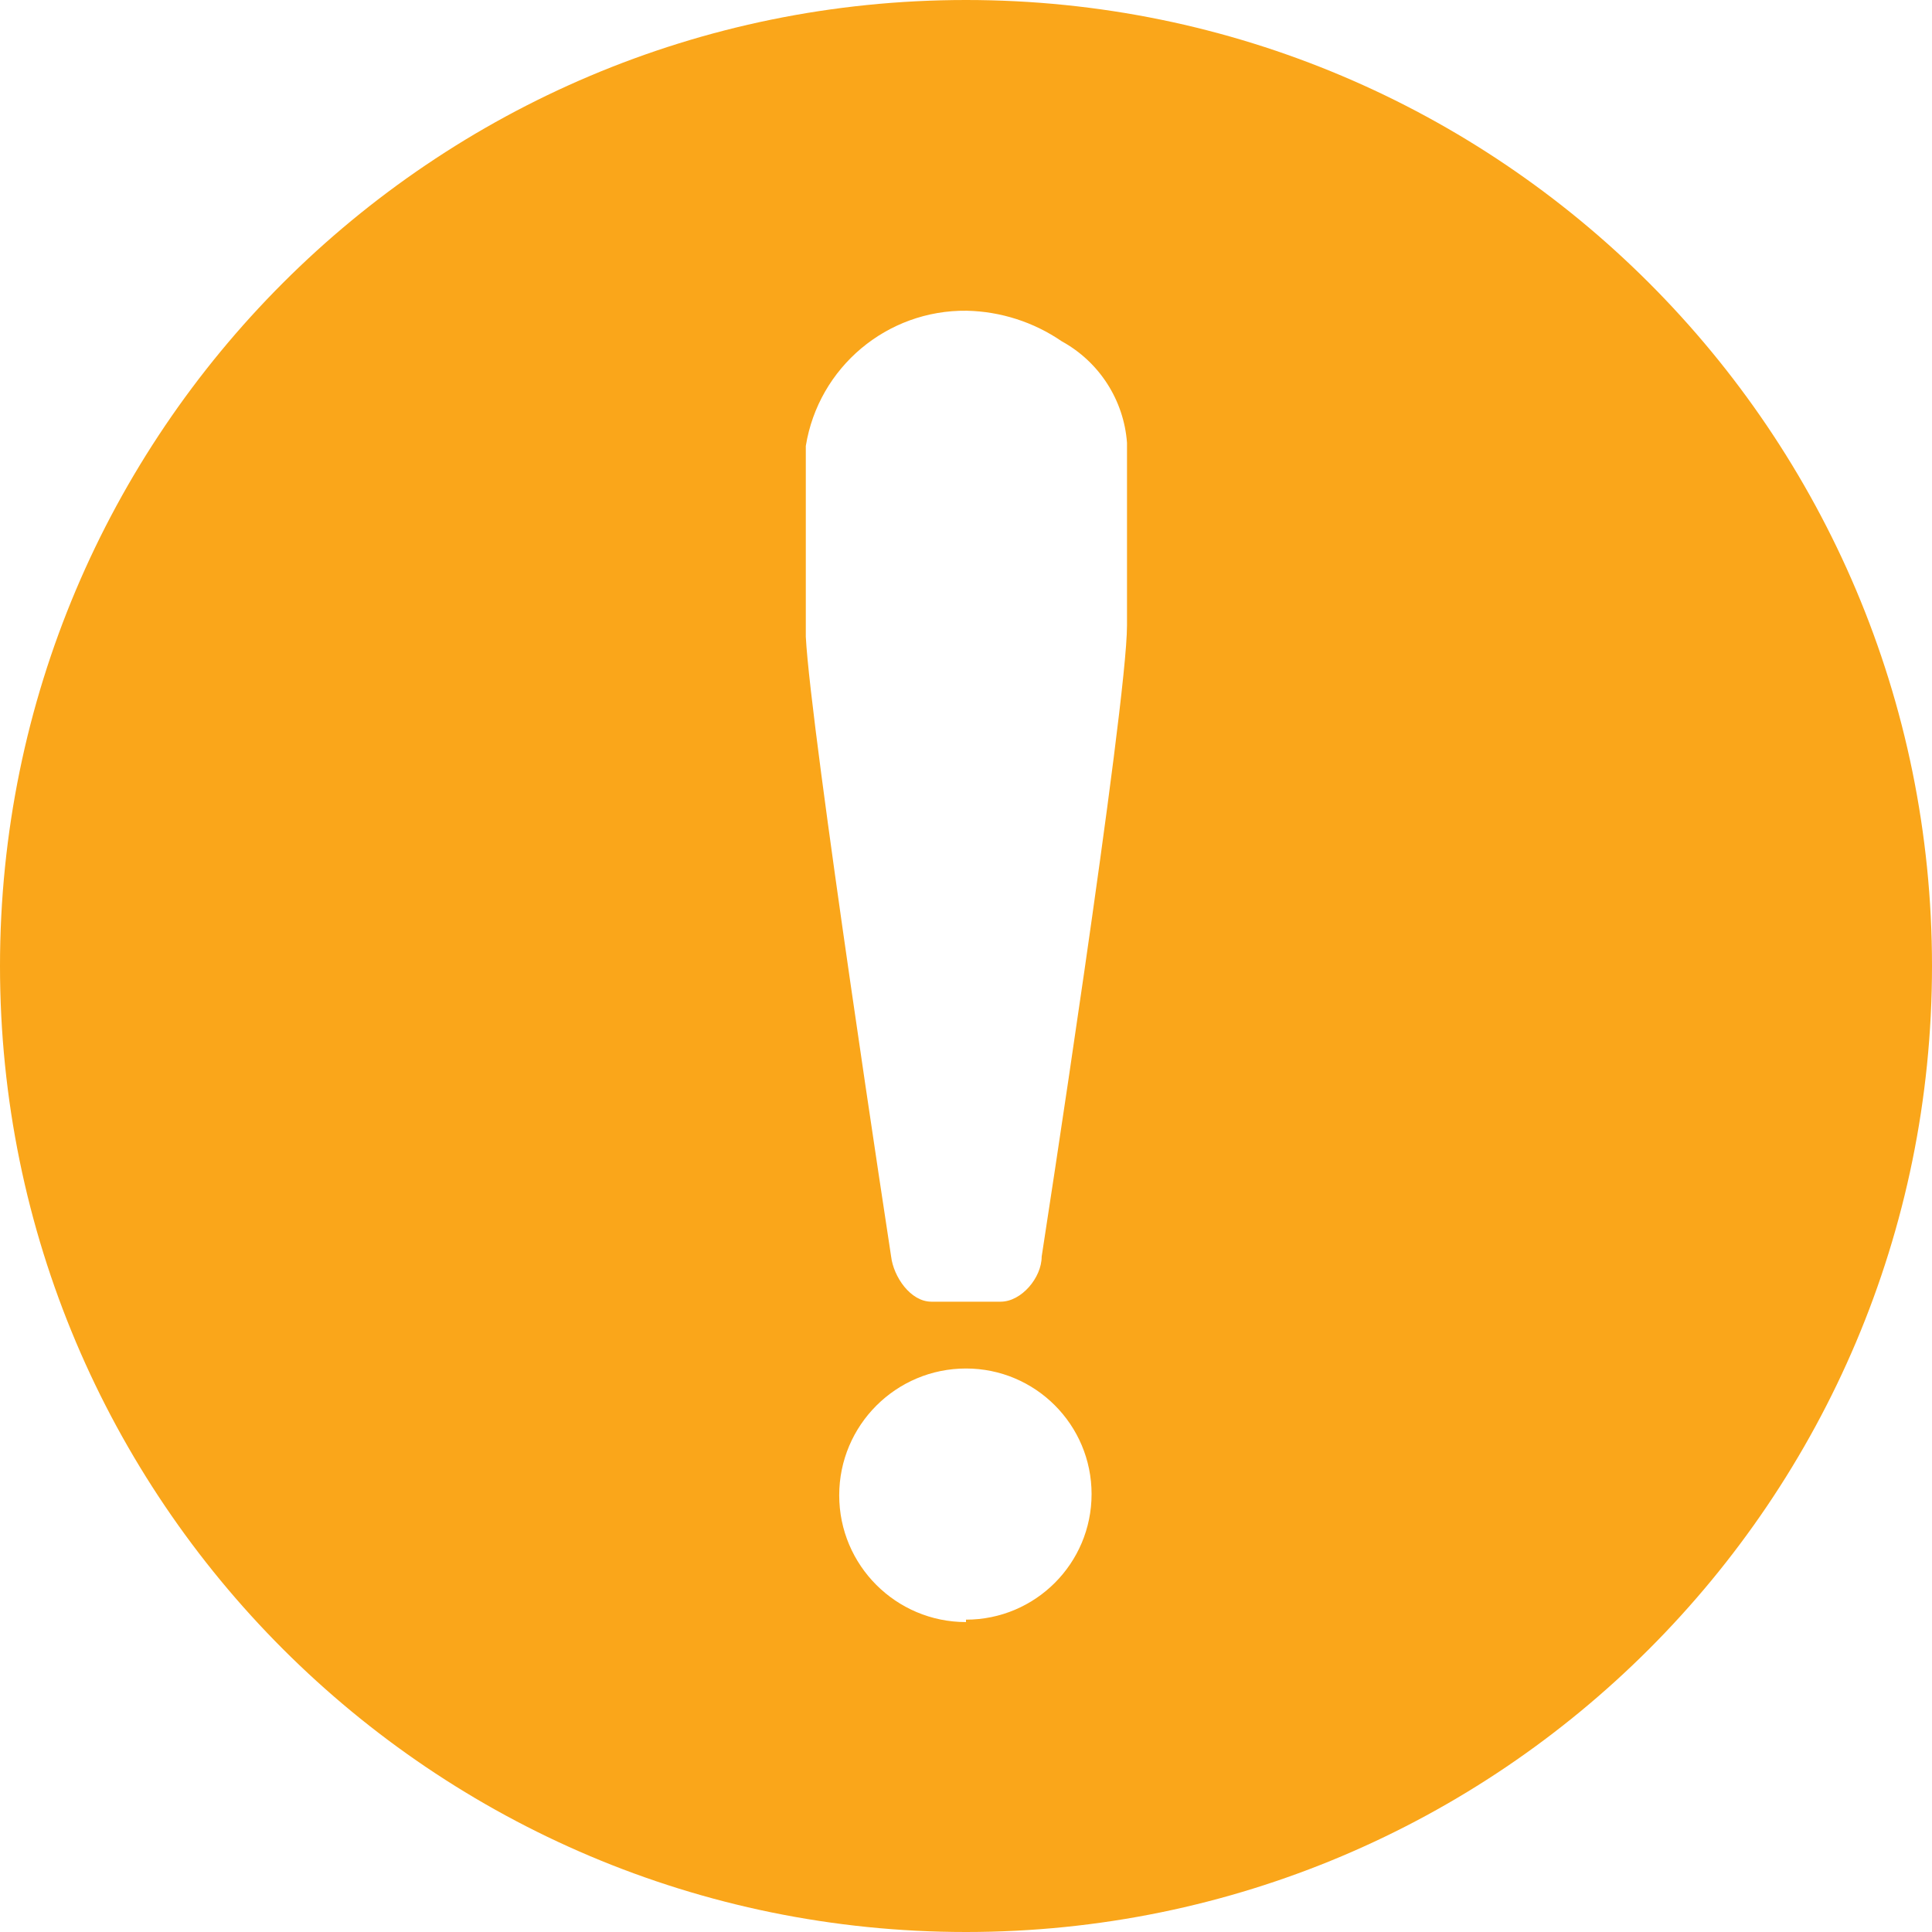
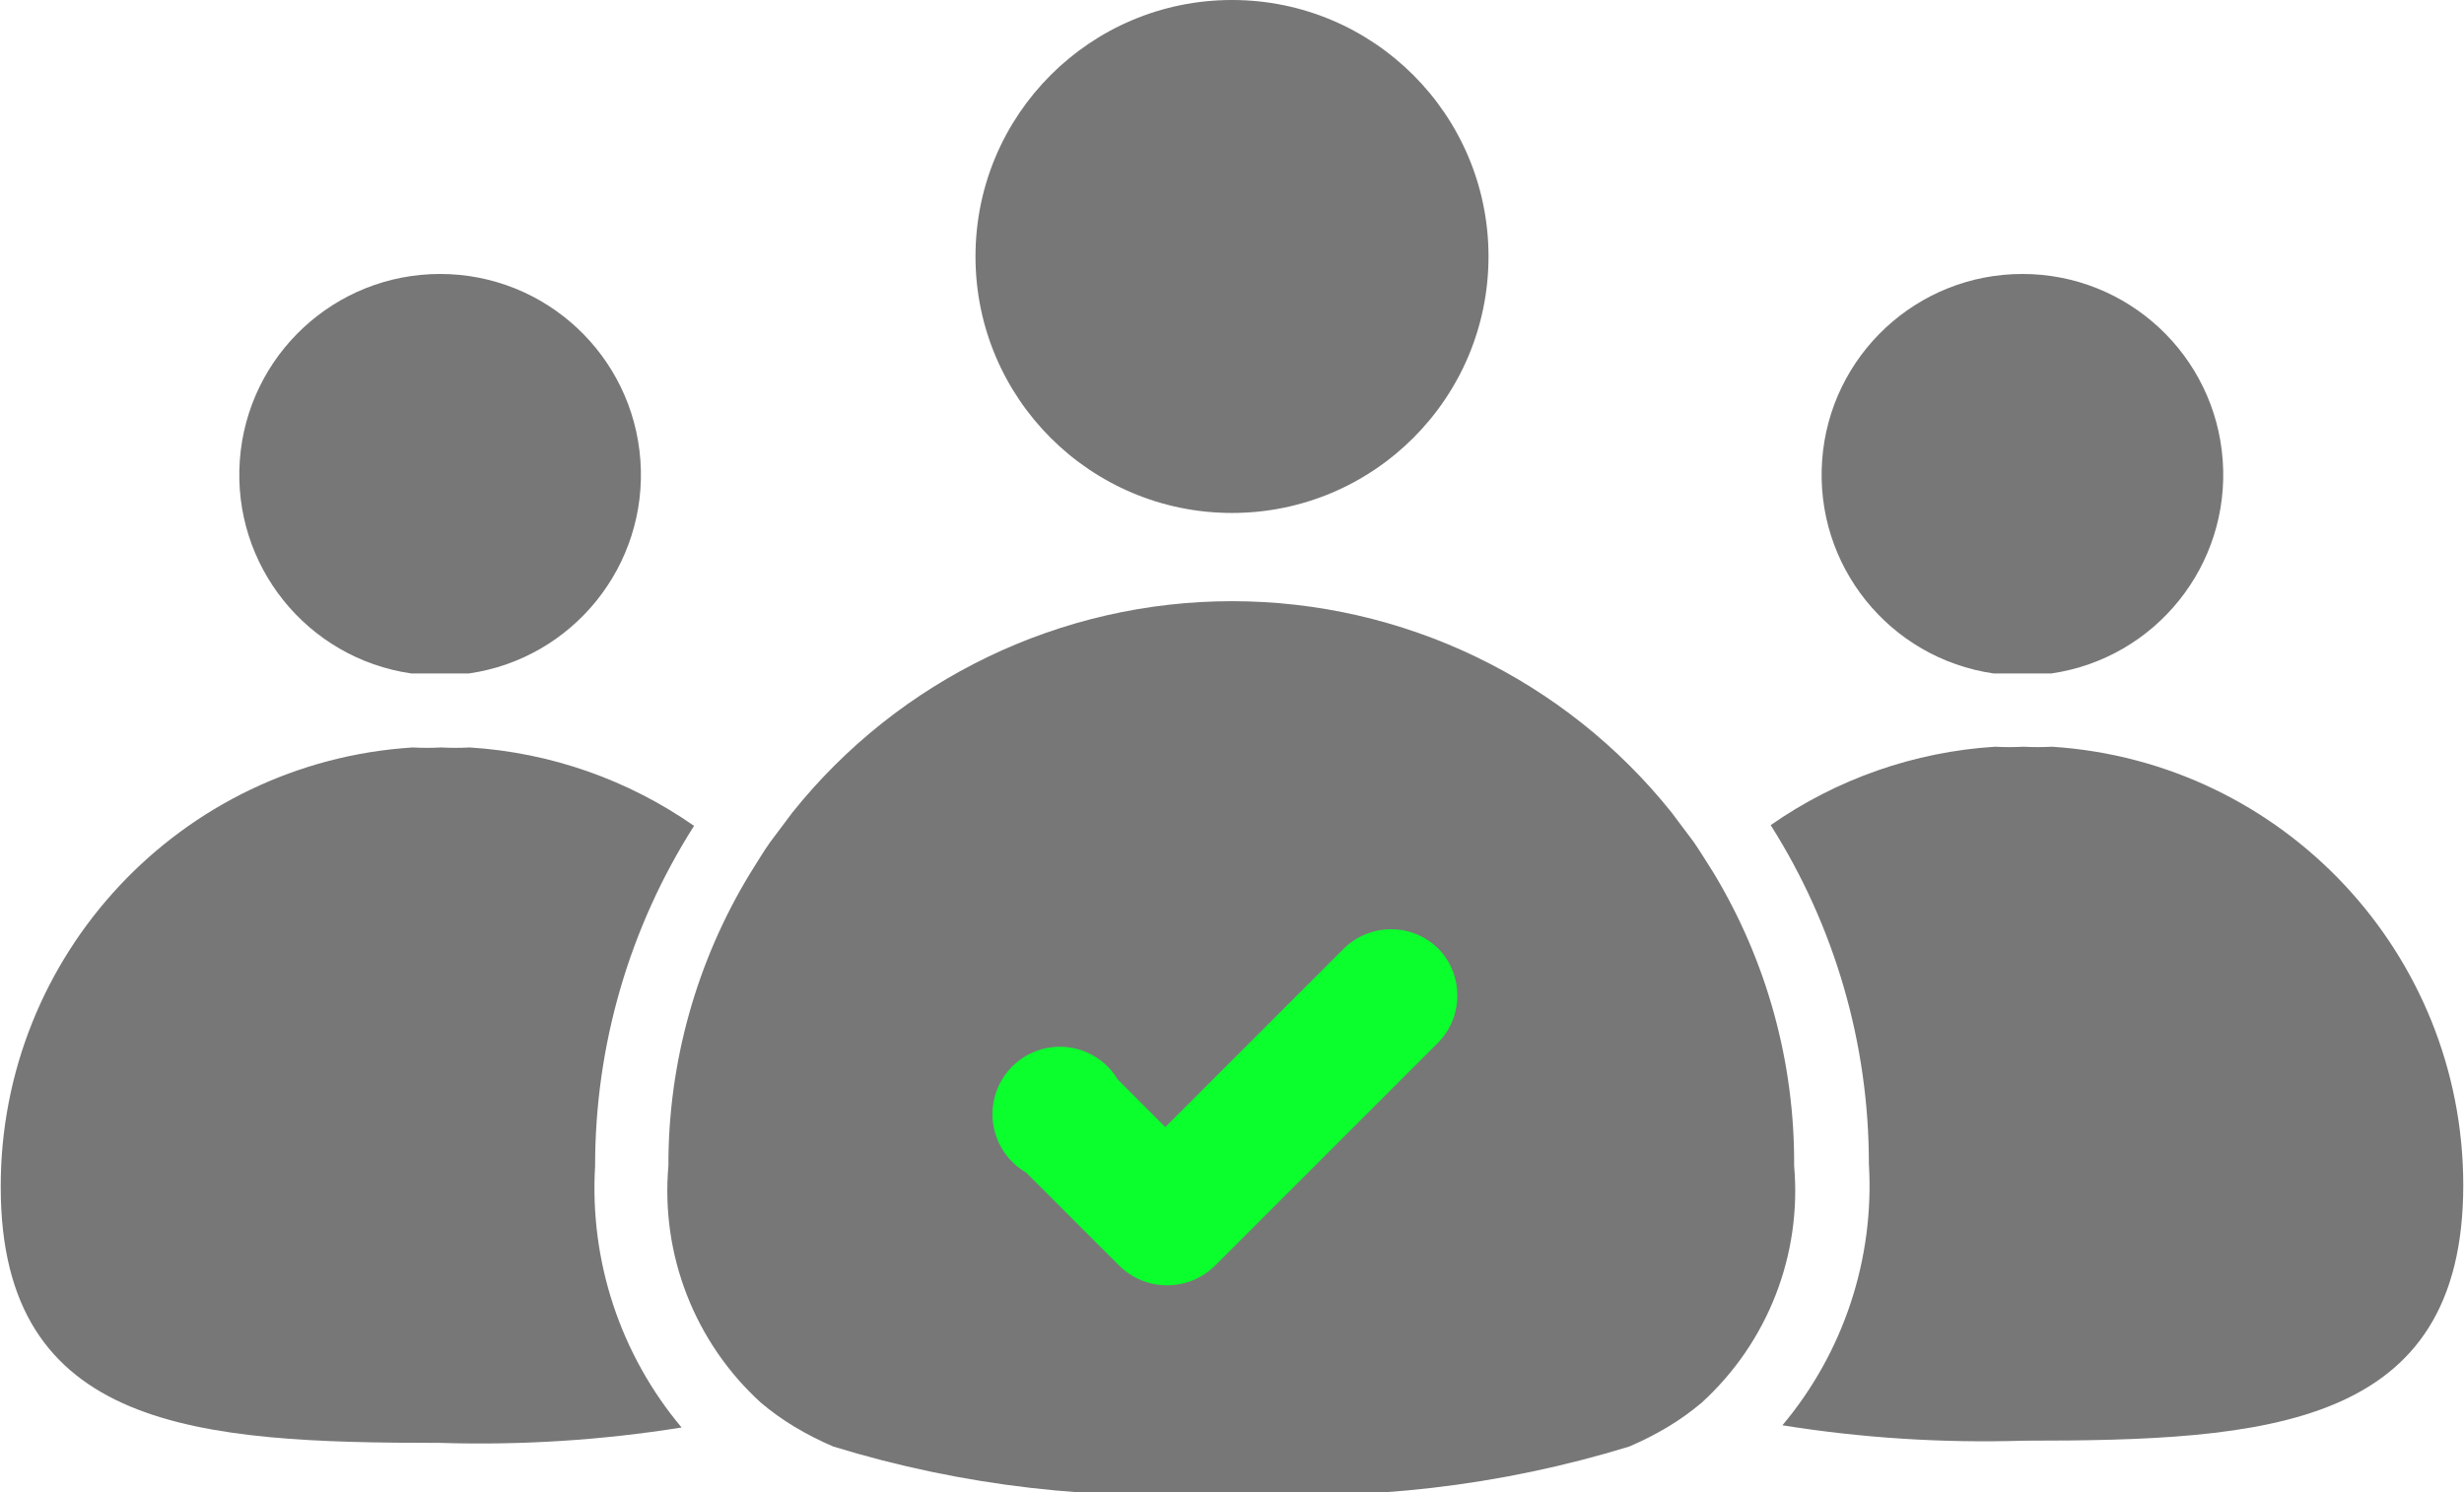
- <svg xmlns="http://www.w3.org/2000/svg" viewBox="0 0 24 24">
+ <svg xmlns="http://www.w3.org/2000/svg" viewBox="0 0 33.62 20.35">
  <defs>
-     <style>.cls-1{fill:#faa61a;}</style>
+     <style>.cls-1{fill:#777;}.cls-2{fill:#0bff2d;}</style>
  </defs>
  <g id="Layer_2" data-name="Layer 2">
    <g id="Layer_1-2" data-name="Layer 1">
-       <path class="cls-1" d="M12,0A12,12,0,1,0,24,12,12,12,0,0,0,12,0Zm0,20.15h0A1.56,1.56,0,0,1,12,17h0a1.56,1.56,0,0,1,0,3.12ZM14,5.53S14,6.22,14,7c0,.23,0,.46,0,.69h0v.08c0,1-1.06,7.84-1.06,7.84,0,.26-.25.56-.51.56h-.86c-.26,0-.47-.31-.5-.56,0,0-1-6.53-1.06-7.7,0-.6,0-1.23,0-1.64s0-.73,0-.73a2,2,0,0,1,2-1.68,2.17,2.17,0,0,1,1.18.38A1.57,1.57,0,0,1,14,5.5v0Z" />
+       <path class="cls-1" d="M27.21,9.19l.39,0,.39,0a2.74,2.74,0,1,0-.79,0Z" />
+       <path class="cls-1" d="M28,10.19a3.65,3.65,0,0,1-.39,0,3.65,3.65,0,0,1-.39,0,6,6,0,0,0-3.06,1.07,8.63,8.63,0,0,1,1.34,4.62,5.08,5.08,0,0,1-1.18,3.57,17.41,17.41,0,0,0,3.29.21c3.32,0,6-.17,6-3.49A6,6,0,0,0,28,10.19Z" />
+       <path class="cls-1" d="M5.62,9.19l.39,0,.39,0a2.74,2.74,0,1,0-.79,0Z" />
+       <path class="cls-1" d="M9.47,11.27a6,6,0,0,0-3.06-1.07,3.65,3.65,0,0,1-.39,0,3.65,3.65,0,0,1-.39,0,6,6,0,0,0-5.62,6c0,3.32,2.69,3.49,6,3.49a17.41,17.41,0,0,0,3.29-.21,5.08,5.08,0,0,1-1.18-3.57A8.63,8.63,0,0,1,9.47,11.27Z" />
+       <circle class="cls-1" cx="16.81" cy="3.5" r="3.5" />
+       <path class="cls-1" d="M23.38,11.91c-.09-.14-.18-.29-.27-.42l-.3-.4a7.68,7.68,0,0,0-12,0l-.3.4c-.1.14-.18.28-.27.42a7.64,7.64,0,0,0-1.12,4,3.91,3.91,0,0,0,1.26,3.23,3.55,3.55,0,0,0,.46.33,4.34,4.34,0,0,0,.53.27,15.07,15.07,0,0,0,5.43.63,15.07,15.07,0,0,0,5.43-.63,4.35,4.35,0,0,0,.53-.27,3.56,3.56,0,0,0,.46-.33,3.91,3.91,0,0,0,1.26-3.23A7.64,7.64,0,0,0,23.38,11.91Z" />
+       <path class="cls-2" d="M19.63,12.95a.92.92,0,0,0-1.3,0L15.9,15.38l-.65-.65A.92.92,0,1,0,14,16l1.27,1.27,0,0a.93.93,0,0,0,1.31,0l0,0,3.06-3.06A.92.92,0,0,0,19.63,12.95Z" />
    </g>
  </g>
</svg>
